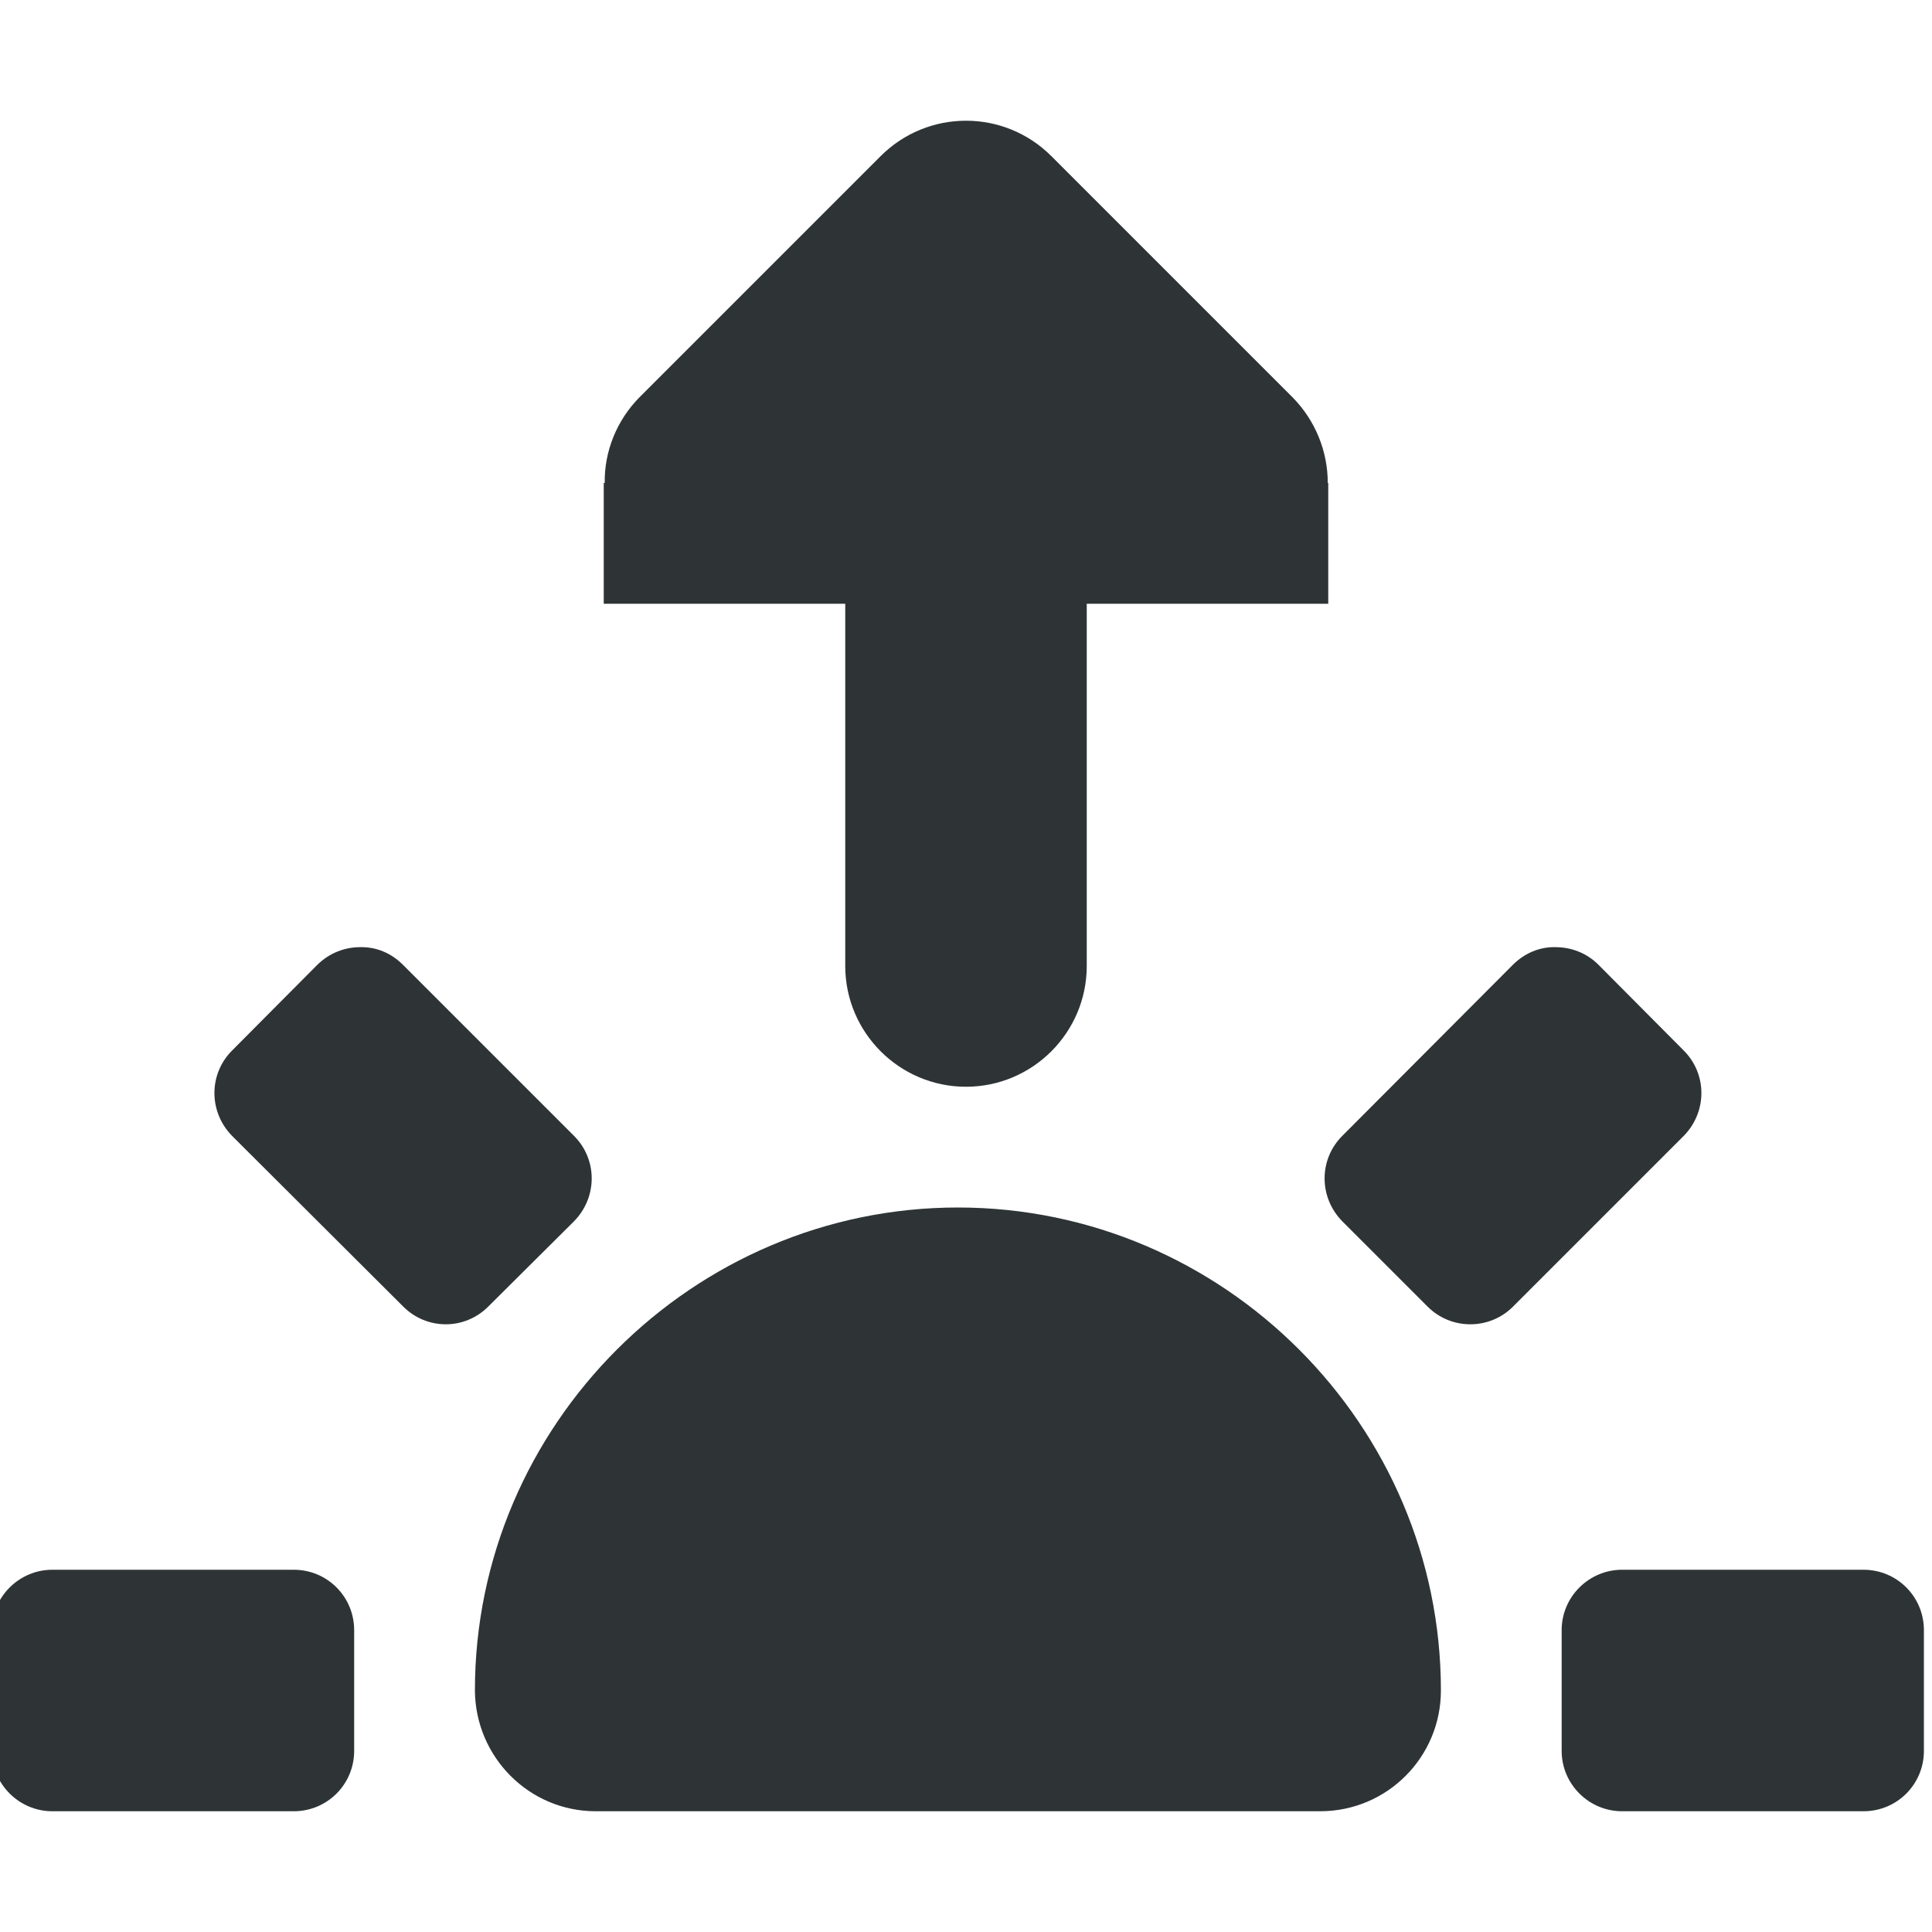
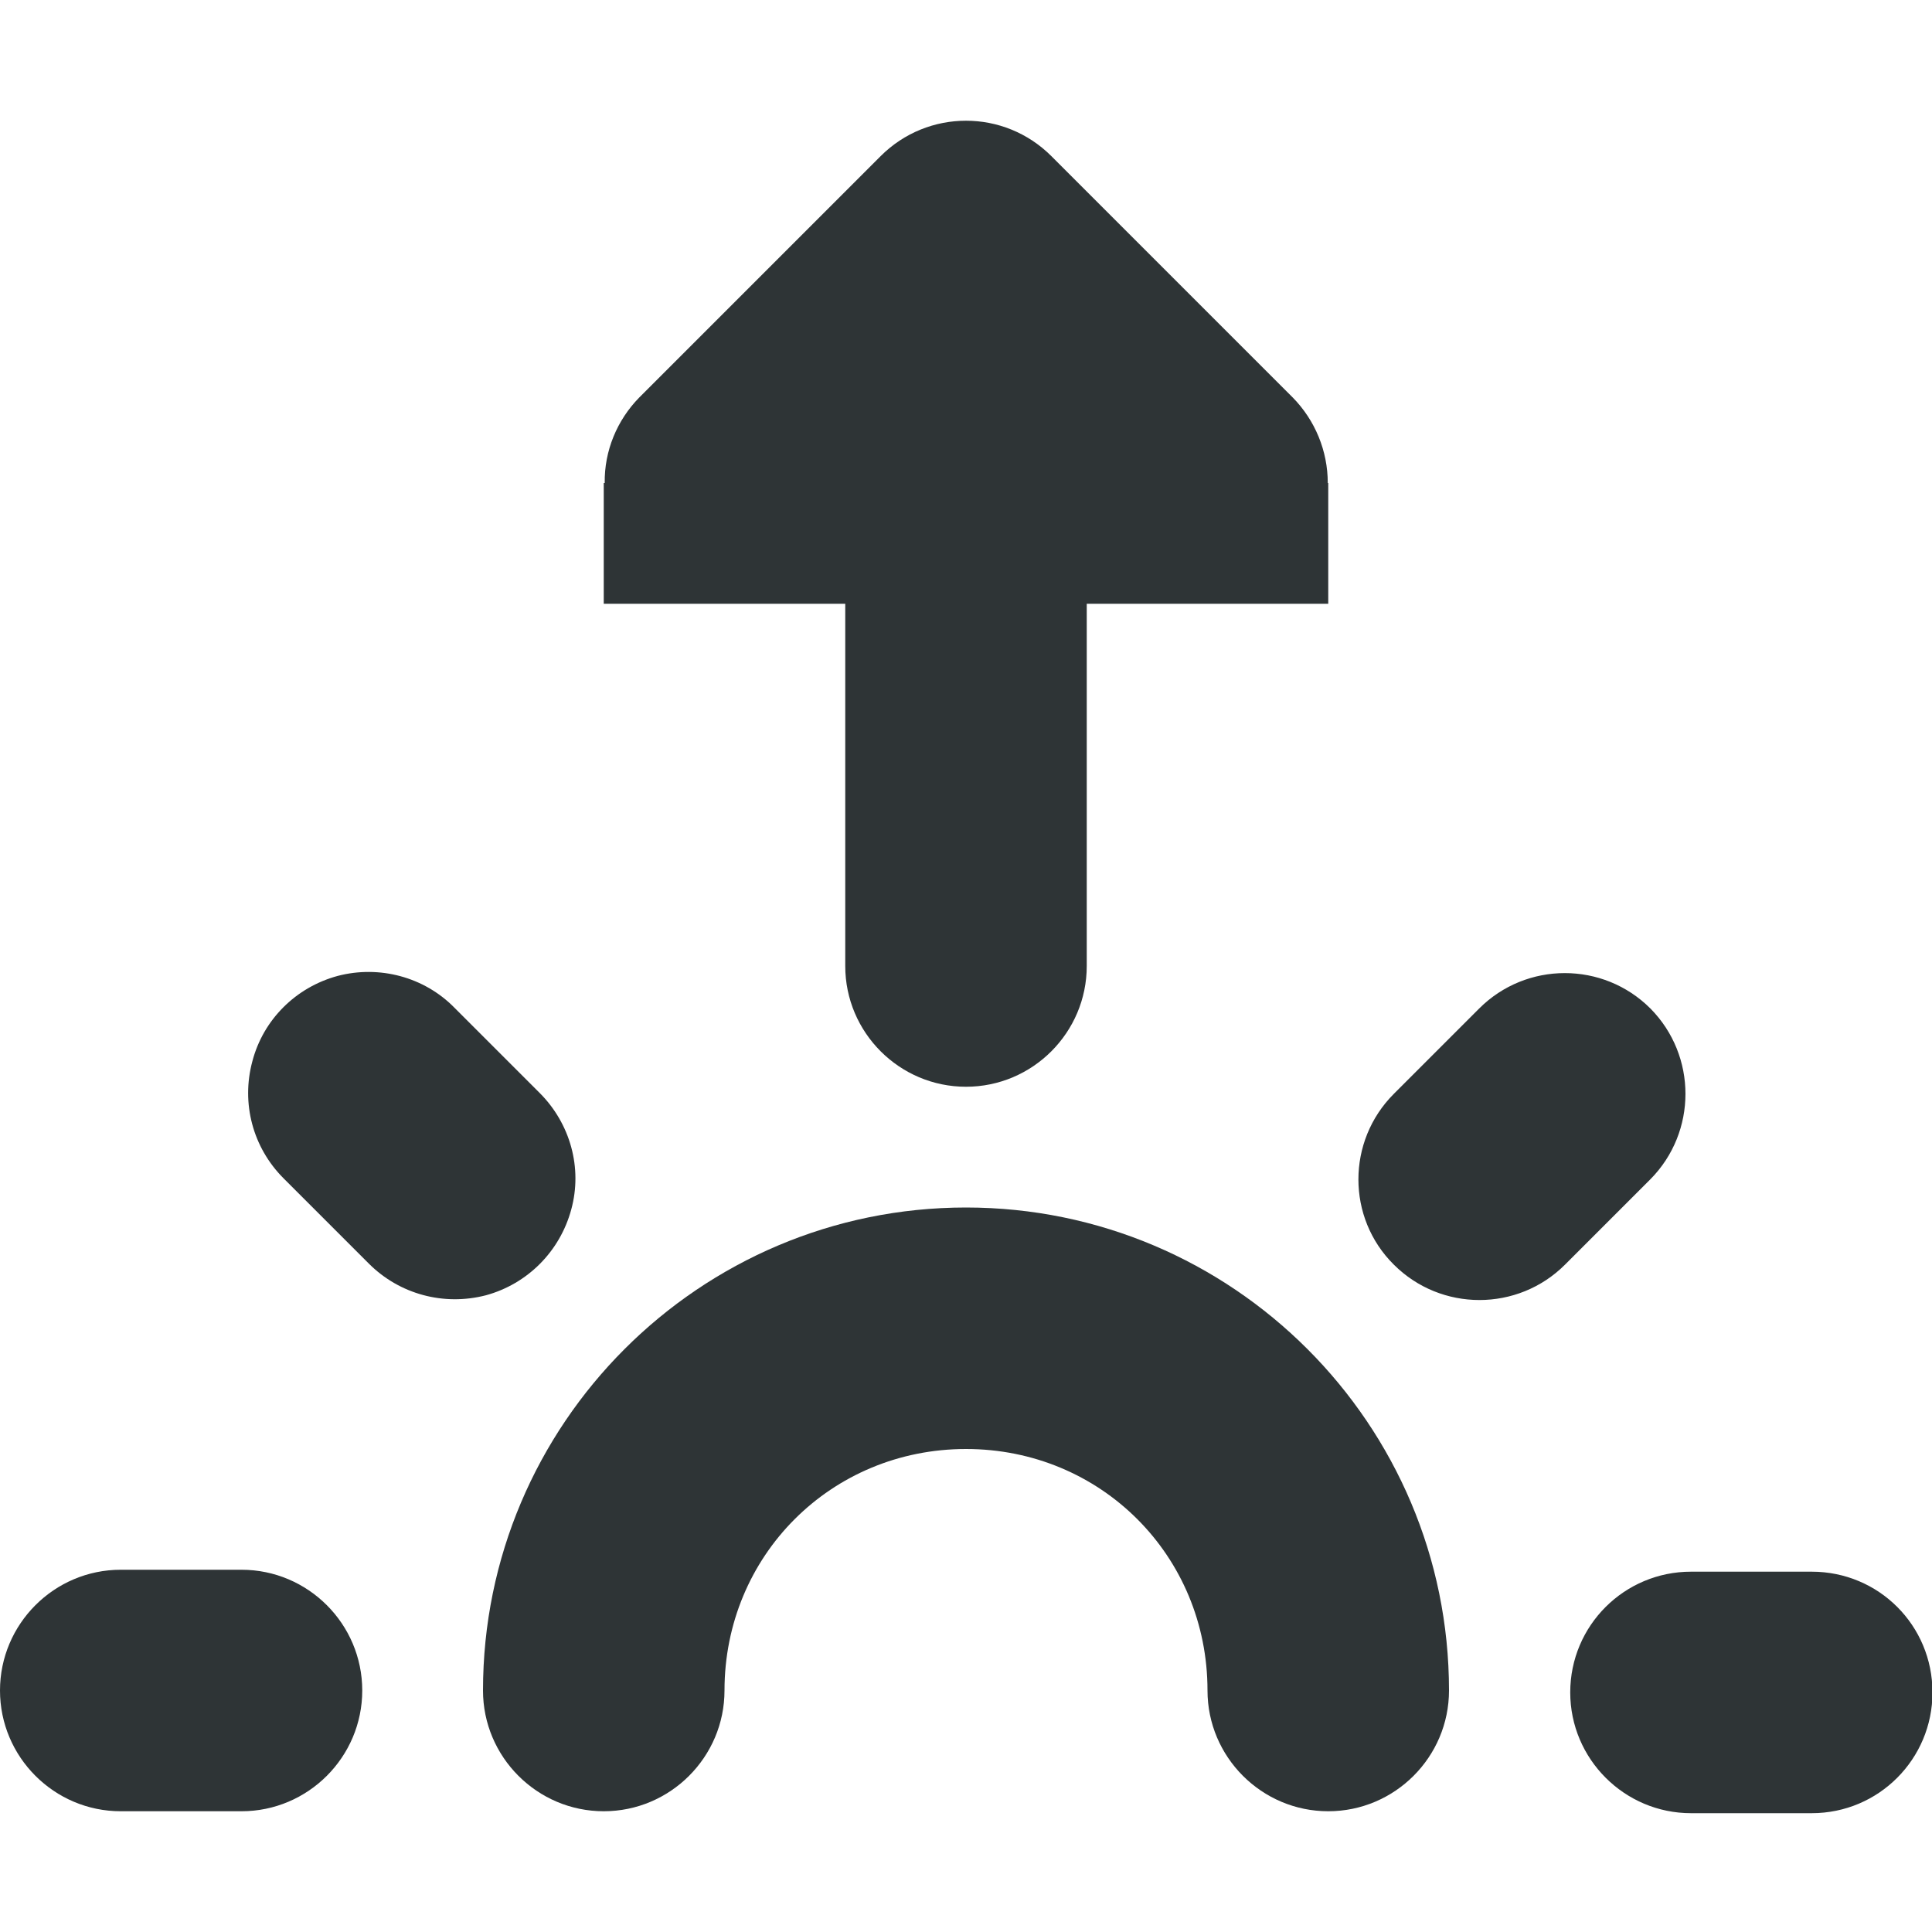
<svg xmlns="http://www.w3.org/2000/svg" height="16px" viewBox="0 0 16 16" width="16px">
  <g fill="#2e3436">
-     <path d="m 2.984 7.844 c -0.129 0 -0.254 0.047 -0.355 0.145 l -0.707 0.711 c -0.195 0.195 -0.195 0.508 0 0.707 l 1.418 1.414 c 0.195 0.195 0.508 0.195 0.703 0 l 0.711 -0.707 c 0.195 -0.199 0.195 -0.512 0 -0.707 l -1.418 -1.418 c -0.098 -0.098 -0.223 -0.148 -0.352 -0.145 z m 9.898 0 c -0.125 -0.004 -0.254 0.047 -0.352 0.145 l -1.414 1.418 c -0.195 0.195 -0.195 0.508 0 0.707 l 0.707 0.707 c 0.195 0.195 0.512 0.195 0.707 0 l 1.414 -1.414 c 0.195 -0.199 0.195 -0.512 0 -0.707 l -0.707 -0.711 c -0.098 -0.098 -0.227 -0.145 -0.355 -0.145 z m -4.949 2.156 c -2.195 0 -4 1.801 -4 4 c 0.004 0.551 0.449 1 1 1 h 6 c 0.555 0 1 -0.449 1 -1 c 0 -2.199 -1.801 -4 -4 -4 z m -7.5 3 c -0.273 0 -0.5 0.223 -0.5 0.5 v 1 c 0 0.277 0.227 0.5 0.5 0.5 h 2 c 0.277 0 0.5 -0.223 0.5 -0.5 v -1 c 0 -0.277 -0.223 -0.5 -0.5 -0.5 z m 13 0 c -0.273 0 -0.5 0.223 -0.5 0.5 v 1 c 0 0.277 0.227 0.5 0.5 0.5 h 2 c 0.277 0 0.5 -0.223 0.5 -0.5 v -1 c 0 -0.277 -0.223 -0.5 -0.5 -0.5 z m 0 0" />
+     <path d="m 15.004 13.016 h -1 c -0.551 0 -1 0.445 -1 1 c 0 0.551 0.449 1 1 1 h 1 c 0.555 0 1 -0.449 1 -1 c 0 -0.555 -0.445 -1 -1 -1 z m -2.754 -4.664 l -0.707 0.707 c -0.391 0.391 -0.391 1.027 0 1.414 c 0.391 0.391 1.027 0.391 1.418 0 l 0.707 -0.707 c 0.387 -0.391 0.387 -1.023 0 -1.414 c -0.391 -0.391 -1.027 -0.391 -1.418 0 z m -9.902 1.406 l 0.707 0.707 c 0.254 0.254 0.621 0.352 0.969 0.262 c 0.344 -0.094 0.613 -0.363 0.707 -0.711 c 0.094 -0.344 -0.008 -0.711 -0.262 -0.965 l -0.707 -0.707 c -0.25 -0.254 -0.621 -0.352 -0.965 -0.262 c -0.348 0.094 -0.617 0.363 -0.707 0.707 c -0.094 0.348 0.004 0.715 0.258 0.969 z m -1.348 5.242 h 1 c 0.551 0 1 -0.449 1 -1 s -0.449 -1 -1 -1 h -1 c -0.551 0 -1 0.449 -1 1 s 0.449 1 1 1 z m 0 0" />
    <path d="m 8 9 c -0.551 0 -1 -0.449 -1 -1 v -3 h -2 v -1 h 0.008 c -0.004 -0.266 0.102 -0.52 0.285 -0.707 l 2 -2 c 0.391 -0.391 1.023 -0.391 1.414 0 l 2 2 c 0.184 0.188 0.289 0.441 0.289 0.707 h 0.004 v 1 h -2 v 3 c 0 0.551 -0.449 1 -1 1 z m 0 0" />
+     <path d="m 6 14 c 0 -1.117 0.883 -2 2 -2 s 2 0.883 2 2 c 0 0.551 0.449 1 1 1 s 1 -0.449 1 -1 c 0 -2.207 -1.793 -4 -4 -4 s -4 1.793 -4 4 c 0 0.551 0.449 1 1 1 s 1 -0.449 1 -1 z m 0 0" />
  </g>
</svg>
